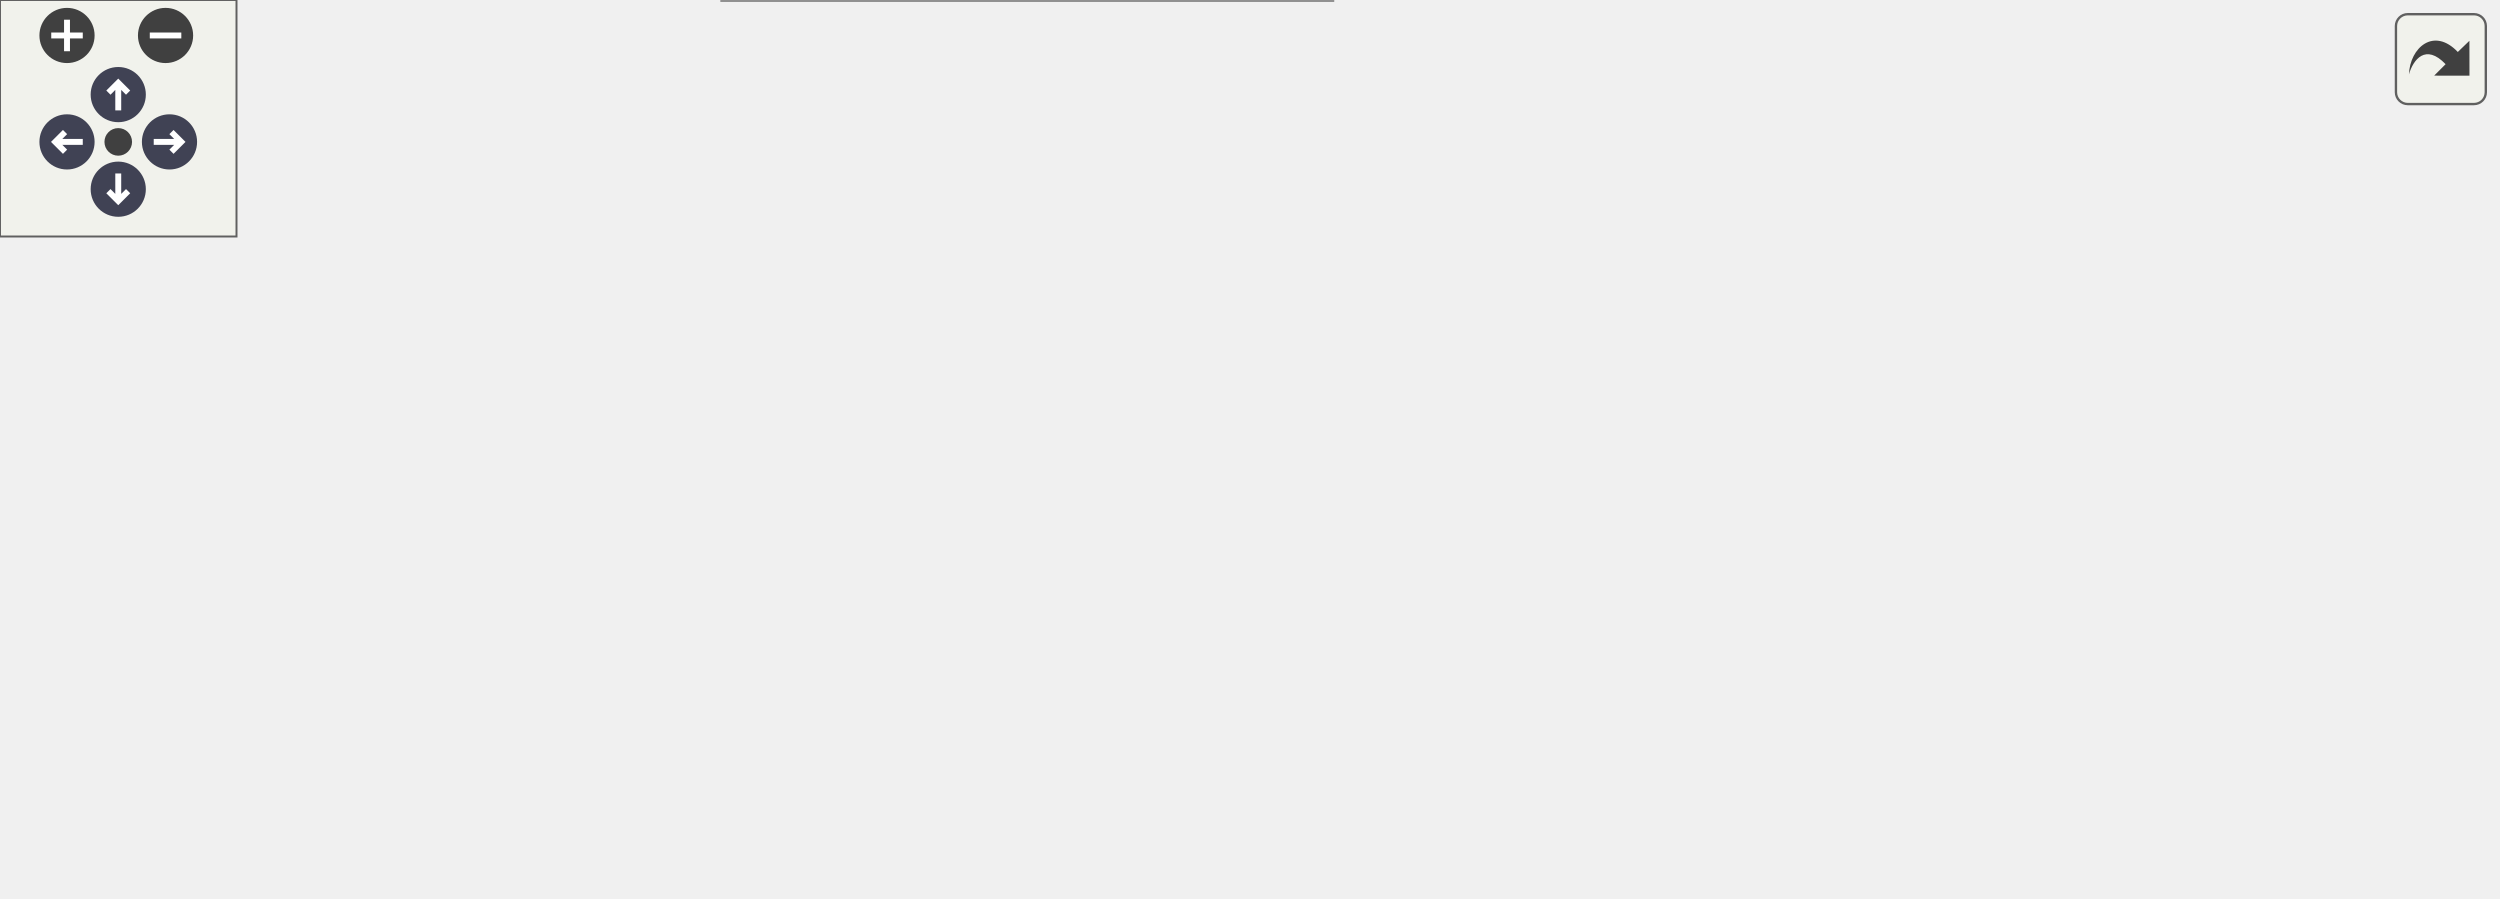
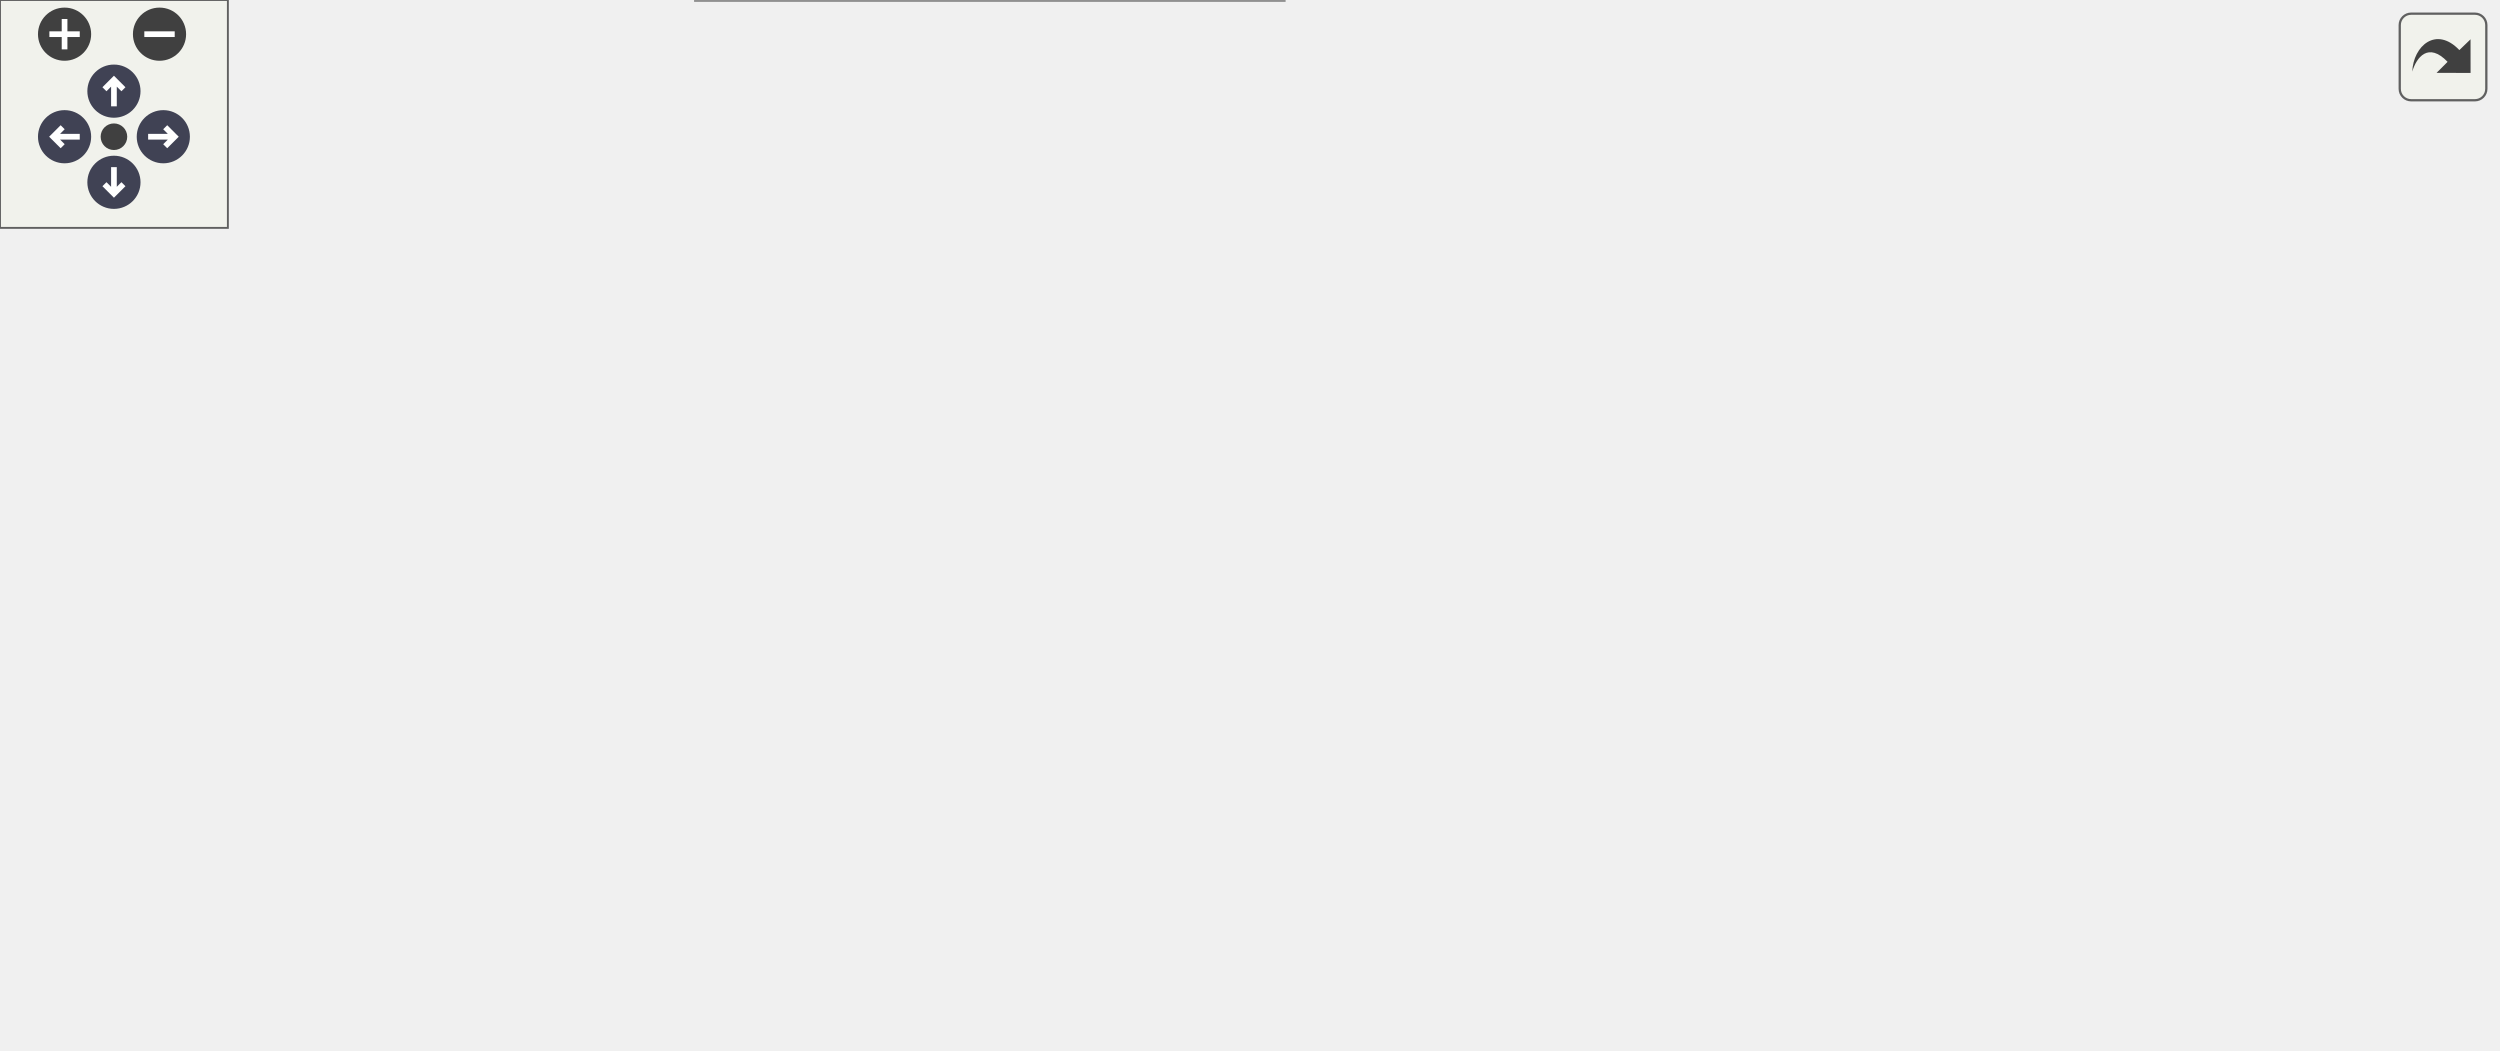
<svg xmlns="http://www.w3.org/2000/svg" xmlns:xlink="http://www.w3.org/1999/xlink" id="main" version="1.1" xml:space="preserve">
  <style type="text/css">
.node, .edge {opacity: 0.7;}
.node.selected, .edge.selected {opacity: 1;}
.edge:hover path { stroke: red; }
.edge:hover polygon { stroke: red; fill: red; }
</style>
  <defs>
    <circle id="rim" cx="0" cy="0" r="7" />
    <circle id="rim2" cx="0" cy="0" r="3.5" />
    <g id="zoomPlus">
      <use xlink:href="#rim" fill="#404040">
        <set attributeName="fill" to="#808080" begin="zoomplus.mouseover" end="zoomplus.mouseout" />
      </use>
      <path d="M-4,0h8M0,-4v8" fill="none" stroke="white" stroke-width="1.5" pointer-events="none" />
    </g>
    <g id="zoomMin">
      <use xlink:href="#rim" fill="#404040">
        <set attributeName="fill" to="#808080" begin="zoomminus.mouseover" end="zoomminus.mouseout" />
      </use>
      <path d="M-4,0h8" fill="none" stroke="white" stroke-width="1.5" pointer-events="none" />
    </g>
    <g id="arrowUp" transform="translate(30 24)">
      <use xlink:href="#rim" />
      <path pointer-events="none" fill="none" stroke="white" stroke-width="1.5" d="M0,-3.0v7 M-2.5,-0.5L0,-3.0L2.5,-0.5" />
    </g>
    <g id="arrowRight" transform="rotate(90) translate(36 -43)">
      <use xlink:href="#rim" />
      <path pointer-events="none" fill="none" stroke="white" stroke-width="1.5" d="M0,-3.0v7 M-2.5,-0.5L0,-3.0L2.5,-0.5" />
    </g>
    <g id="arrowDown" transform="rotate(180) translate(-30 -48)">
      <use xlink:href="#rim" />
      <path pointer-events="none" fill="none" stroke="white" stroke-width="1.5" d="M0,-3.0v7 M-2.5,-0.5L0,-3.0L2.5,-0.5" />
    </g>
    <g id="arrowLeft" transform="rotate(270) translate(-36 17)">
      <use xlink:href="#rim" />
      <path pointer-events="none" fill="none" stroke="white" stroke-width="1.5" d="M0,-3.0v7 M-2.5,-0.5L0,-3.0L2.5,-0.5" />
    </g>
    <g id="resetDef">
      <use xlink:href="#rim2" fill="#404040">
        <set attributeName="fill" to="#808080" begin="reset.mouseover" end="reset.mouseout" />
      </use>
    </g>
  </defs>
  <svg id="graph" class="graph">
    <g id="viewport">
      <g id="Node000001" class="node">
        <g id="a_Node000001">
          <a xlink:title=" ">
-             <polygon fill="#999999" stroke="#666666" points="135.25,-98.88 0,-98.88 0,-68.38 135.25,-68.38 135.25,-98.88" />
-             <text text-anchor="start" x="8" y="-85.38" font-family="Helvetica,sans-Serif" font-size="10.00">GamR::AngDist::StatTensor</text>
-             <text text-anchor="middle" x="67.62" y="-74.12" font-family="Helvetica,sans-Serif" font-size="10.00">::ObservedProp</text>
+             <polygon fill="#999999" stroke="#666666" points="135.25,-116.88 0,-116.88 0,-86.38 135.25,-86.38 135.25,-116.88" />
+             <text text-anchor="start" x="8" y="-103.38" font-family="Helvetica,sans-Serif" font-size="10.00">GamR::AngDist::StatTensor</text>
+             <text text-anchor="middle" x="67.62" y="-92.12" font-family="Helvetica,sans-Serif" font-size="10.00">::ObservedProp</text>
          </a>
        </g>
      </g>
      <g id="Node000002" class="node">
        <g id="a_Node000002">
+           <a xlink:href="../../da/dfc/class_gam_r_1_1_ang_dist_1_1_stat_tensor.html#ab8ab2c0b8998e4ad7fff5443e221b903" target="_top" xlink:title=" ">
+             <polygon fill="white" stroke="#666666" points="328.25,-215.88 193,-215.88 193,-185.38 328.25,-185.38 328.25,-215.88" />
+             <text text-anchor="start" x="201" y="-202.38" font-family="Helvetica,sans-Serif" font-size="10.00">GamR::AngDist::StatTensor</text>
+             <text text-anchor="middle" x="260.62" y="-191.12" font-family="Helvetica,sans-Serif" font-size="10.00">::StatTensor</text>
+           </a>
+         </g>
+       </g>
+       <g id="edge1_Node000001_Node000002" class="edge">
+         <g id="a_edge1_Node000001_Node000002">
+           <a xlink:title=" ">
+             <path fill="none" stroke="#63b8ff" d="M85.87,-117.34C105.29,-134.25 138.43,-160.85 171.25,-176.62 174.72,-178.29 178.33,-179.86 182.01,-181.33" />
+             <polygon fill="#63b8ff" stroke="#63b8ff" points="180.55,-184.52 191.14,-184.7 182.97,-177.96 180.55,-184.52" />
+           </a>
+         </g>
+       </g>
+       <g id="Node000004" class="node">
+         <g id="a_Node000004">
          <a xlink:href="../../d1/dab/namespace_gam_r_1_1_ang_dist.html#ae487cb5f3bba6d1bbf415c825b7d8d74" target="_top" xlink:title=" ">
            <polygon fill="white" stroke="#666666" points="315.5,-167.25 205.75,-167.25 205.75,-148 315.5,-148 315.5,-167.25" />
            <text text-anchor="middle" x="260.62" y="-153.75" font-family="Helvetica,sans-Serif" font-size="10.00">GamR::AngDist::Agen</text>
          </a>
        </g>
      </g>
-       <g id="edge1_Node000001_Node000002" class="edge">
-         <g id="a_edge1_Node000001_Node000002">
-           <a xlink:title=" ">
-             <path fill="none" stroke="#63b8ff" d="M92.54,-99.36C112.74,-111.98 142.84,-129.25 171.25,-139.62 178.65,-142.33 186.55,-144.66 194.47,-146.67" />
-             <polygon fill="#63b8ff" stroke="#63b8ff" points="193.63,-150.07 204.16,-148.95 195.23,-143.25 193.63,-150.07" />
-           </a>
-         </g>
-       </g>
-       <g id="Node000004" class="node">
-         <g id="a_Node000004">
+       <g id="edge3_Node000001_Node000004" class="edge">
+         <g id="a_edge3_Node000001_Node000004">
+           <a xlink:title=" ">
+             <path fill="none" stroke="#63b8ff" d="M106.66,-117.3C125.8,-124.78 149.51,-133.43 171.25,-139.62 178.72,-141.76 186.62,-143.74 194.49,-145.55" />
+             <polygon fill="#63b8ff" stroke="#63b8ff" points="193.56,-148.93 204.08,-147.66 195.07,-142.09 193.56,-148.93" />
+           </a>
+         </g>
+       </g>
+       <g id="Node000006" class="node">
+         <g id="a_Node000006">
          <a xlink:href="../../d1/dab/namespace_gam_r_1_1_ang_dist.html#a64b5a4704ab13f1fca8a2a787a30adde" target="_top" xlink:title=" ">
            <polygon fill="white" stroke="#666666" points="314.75,-130.25 206.5,-130.25 206.5,-111 314.75,-111 314.75,-130.25" />
            <text text-anchor="middle" x="260.62" y="-116.75" font-family="Helvetica,sans-Serif" font-size="10.00">GamR::AngDist::BigD</text>
          </a>
        </g>
      </g>
-       <g id="edge3_Node000001_Node000004" class="edge">
-         <g id="a_edge3_Node000001_Node000004">
-           <a xlink:title=" ">
-             <path fill="none" stroke="#63b8ff" d="M135.7,-96.62C155.37,-100.43 176.82,-104.59 196.26,-108.35" />
-             <polygon fill="#63b8ff" stroke="#63b8ff" points="195.48,-111.76 205.96,-110.23 196.81,-104.89 195.48,-111.76" />
-           </a>
-         </g>
-       </g>
-       <g id="Node000007" class="node">
-         <g id="a_Node000007">
+       <g id="edge5_Node000001_Node000006" class="edge">
+         <g id="a_edge5_Node000001_Node000006">
+           <a xlink:title=" ">
+             <path fill="none" stroke="#63b8ff" d="M135.7,-108.3C154.92,-110.21 175.84,-112.29 194.93,-114.19" />
+             <polygon fill="#63b8ff" stroke="#63b8ff" points="194.43,-117.66 204.72,-115.16 195.12,-110.69 194.43,-117.66" />
+           </a>
+         </g>
+       </g>
+       <g id="Node000009" class="node">
+         <g id="a_Node000009">
          <a xlink:href="../../d2/dbb/class_gam_r_1_1_ang_dist_1_1_solid_attenuation.html#a00f8c011eba761ff461e3d603493a4a9" target="_top" xlink:title=" ">
            <polygon fill="white" stroke="#666666" points="350,-93.25 171.25,-93.25 171.25,-74 350,-74 350,-93.25" />
            <text text-anchor="middle" x="260.62" y="-79.75" font-family="Helvetica,sans-Serif" font-size="10.00">GamR::AngDist::SolidAttenuation::Get</text>
          </a>
        </g>
      </g>
-       <g id="edge6_Node000001_Node000007" class="edge">
-         <g id="a_edge6_Node000001_Node000007">
-           <a xlink:title=" ">
-             <path fill="none" stroke="#63b8ff" d="M135.7,-83.62C143.44,-83.62 151.46,-83.62 159.52,-83.62" />
-             <polygon fill="#63b8ff" stroke="#63b8ff" points="159.41,-87.13 169.41,-83.63 159.41,-80.13 159.41,-87.13" />
-           </a>
-         </g>
-       </g>
-       <g id="Node000008" class="node">
-         <g id="a_Node000008">
+       <g id="edge8_Node000001_Node000009" class="edge">
+         <g id="a_edge8_Node000001_Node000009">
+           <a xlink:title=" ">
+             <path fill="none" stroke="#63b8ff" d="M135.7,-95.3C143.44,-94.57 151.46,-93.82 159.52,-93.06" />
+             <polygon fill="#63b8ff" stroke="#63b8ff" points="159.79,-96.55 169.42,-92.13 159.13,-89.58 159.79,-96.55" />
+           </a>
+         </g>
+       </g>
+       <g id="Node000010" class="node">
+         <g id="a_Node000010">
          <a xlink:href="../../da/dfc/class_gam_r_1_1_ang_dist_1_1_stat_tensor.html#af8a856cc5021ee7cd1b451ff185def49" target="_top" xlink:title=" ">
            <polygon fill="white" stroke="#666666" points="338.38,-56.25 182.88,-56.25 182.88,-37 338.38,-37 338.38,-56.25" />
            <text text-anchor="middle" x="260.62" y="-42.75" font-family="Helvetica,sans-Serif" font-size="10.00">GamR::AngDist::StatTensor::Get</text>
          </a>
        </g>
      </g>
-       <g id="edge7_Node000001_Node000008" class="edge">
-         <g id="a_edge7_Node000001_Node000008">
-           <a xlink:title=" ">
-             <path fill="none" stroke="#63b8ff" d="M135.7,-70.63C155.37,-66.82 176.82,-62.66 196.26,-58.9" />
-             <polygon fill="#63b8ff" stroke="#63b8ff" points="196.81,-62.36 205.96,-57.02 195.48,-55.49 196.81,-62.36" />
-           </a>
-         </g>
-       </g>
-       <g id="Node000009" class="node">
-         <g id="a_Node000009">
+       <g id="edge9_Node000001_Node000010" class="edge">
+         <g id="a_edge9_Node000001_Node000010">
+           <a xlink:title=" ">
+             <path fill="none" stroke="#63b8ff" d="M107.67,-86.04C126.64,-78.85 149.91,-70.61 171.25,-64.62 178.16,-62.69 185.42,-60.87 192.7,-59.18" />
+             <polygon fill="#63b8ff" stroke="#63b8ff" points="193.22,-62.65 202.22,-57.06 191.7,-55.82 193.22,-62.65" />
+           </a>
+         </g>
+       </g>
+       <g id="Node000011" class="node">
+         <g id="a_Node000011">
          <a xlink:href="../../da/dfc/class_gam_r_1_1_ang_dist_1_1_stat_tensor.html#a601edccee805ff4cf763bd8c8b7a6c6f" target="_top" xlink:title=" ">
            <polygon fill="white" stroke="#666666" points="338,-19.25 183.25,-19.25 183.25,0 338,0 338,-19.25" />
            <text text-anchor="middle" x="260.62" y="-5.75" font-family="Helvetica,sans-Serif" font-size="10.00">GamR::AngDist::StatTensor::Set</text>
          </a>
        </g>
      </g>
-       <g id="edge8_Node000001_Node000009" class="edge">
-         <g id="a_edge8_Node000001_Node000009">
-           <a xlink:title=" ">
-             <path fill="none" stroke="#63b8ff" d="M92.54,-67.89C112.74,-55.27 142.84,-38 171.25,-27.62 176.31,-25.77 181.62,-24.1 187,-22.58" />
-             <polygon fill="#63b8ff" stroke="#63b8ff" points="187.85,-25.97 196.65,-20.06 186.09,-19.2 187.85,-25.97" />
+       <g id="edge10_Node000001_Node000011" class="edge">
+         <g id="a_edge10_Node000001_Node000011">
+           <a xlink:title=" ">
+             <path fill="none" stroke="#63b8ff" d="M85.37,-86.04C104.61,-69.03 137.85,-42.25 171.25,-27.62 175.06,-25.96 179.03,-24.44 183.09,-23.06" />
+             <polygon fill="#63b8ff" stroke="#63b8ff" points="183.99,-26.45 192.53,-20.17 181.94,-19.75 183.99,-26.45" />
          </a>
        </g>
      </g>
      <g id="Node000003" class="node">
        <g id="a_Node000003">
-           <a xlink:href="../../d1/dab/namespace_gam_r_1_1_ang_dist.html#a96b00c034e0b8aa9807d13c08970ba79" target="_top" xlink:title=" ">
-             <polygon fill="white" stroke="#666666" points="496.12,-167.25 387.12,-167.25 387.12,-148 496.12,-148 496.12,-167.25" />
-             <text text-anchor="middle" x="441.62" y="-153.75" font-family="Helvetica,sans-Serif" font-size="10.00">GamR::AngDist::Fgen</text>
+           <a xlink:href="../../da/dfc/class_gam_r_1_1_ang_dist_1_1_stat_tensor.html#a15d393265279fbd8d68f641adcab86ff" target="_top" xlink:title=" ">
+             <polygon fill="white" stroke="#666666" points="521.25,-215.88 386,-215.88 386,-185.38 521.25,-185.38 521.25,-215.88" />
+             <text text-anchor="start" x="394" y="-202.38" font-family="Helvetica,sans-Serif" font-size="10.00">GamR::AngDist::StatTensor</text>
+             <text text-anchor="middle" x="453.62" y="-191.12" font-family="Helvetica,sans-Serif" font-size="10.00">::Clear</text>
          </a>
        </g>
      </g>
      <g id="edge2_Node000002_Node000003" class="edge">
        <g id="a_edge2_Node000002_Node000003">
          <a xlink:title=" ">
-             <path fill="none" stroke="#63b8ff" d="M315.82,-157.62C334.65,-157.62 355.98,-157.62 375.6,-157.62" />
-             <polygon fill="#63b8ff" stroke="#63b8ff" points="375.41,-161.13 385.41,-157.63 375.41,-154.13 375.41,-161.13" />
+             <path fill="none" stroke="#63b8ff" d="M328.7,-200.62C343.43,-200.62 359.15,-200.62 374.29,-200.62" />
+             <polygon fill="#63b8ff" stroke="#63b8ff" points="374.2,-204.13 384.2,-200.63 374.2,-197.13 374.2,-204.13" />
          </a>
        </g>
      </g>
      <g id="Node000005" class="node">
        <g id="a_Node000005">
-           <a xlink:href="../../d1/dab/namespace_gam_r_1_1_ang_dist.html#a0877eda04da307add630755c3b61f322" target="_top" xlink:title=" ">
-             <polygon fill="white" stroke="#666666" points="497.25,-130.25 386,-130.25 386,-111 497.25,-111 497.25,-130.25" />
-             <text text-anchor="middle" x="441.62" y="-116.75" font-family="Helvetica,sans-Serif" font-size="10.00">GamR::AngDist::djmm</text>
+           <a xlink:href="../../d1/dab/namespace_gam_r_1_1_ang_dist.html#a96b00c034e0b8aa9807d13c08970ba79" target="_top" xlink:title=" ">
+             <polygon fill="white" stroke="#666666" points="508.12,-167.25 399.12,-167.25 399.12,-148 508.12,-148 508.12,-167.25" />
+             <text text-anchor="middle" x="453.62" y="-153.75" font-family="Helvetica,sans-Serif" font-size="10.00">GamR::AngDist::Fgen</text>
          </a>
        </g>
      </g>
      <g id="edge4_Node000004_Node000005" class="edge">
        <g id="a_edge4_Node000004_Node000005">
          <a xlink:title=" ">
-             <path fill="none" stroke="#63b8ff" d="M314.85,-120.62C333.54,-120.62 354.78,-120.62 374.41,-120.62" />
-             <polygon fill="#63b8ff" stroke="#63b8ff" points="374.23,-124.13 384.23,-120.63 374.23,-117.13 374.23,-124.13" />
-           </a>
-         </g>
-       </g>
-       <g id="Node000006" class="node">
-         <g id="a_Node000006">
+             <path fill="none" stroke="#63b8ff" d="M315.85,-157.62C338.22,-157.62 364.32,-157.62 387.7,-157.62" />
+             <polygon fill="#63b8ff" stroke="#63b8ff" points="387.41,-161.13 397.41,-157.63 387.41,-154.13 387.41,-161.13" />
+           </a>
+         </g>
+       </g>
+       <g id="Node000007" class="node">
+         <g id="a_Node000007">
+           <a xlink:href="../../d1/dab/namespace_gam_r_1_1_ang_dist.html#a0877eda04da307add630755c3b61f322" target="_top" xlink:title=" ">
+             <polygon fill="white" stroke="#666666" points="509.25,-130.25 398,-130.25 398,-111 509.25,-111 509.25,-130.25" />
+             <text text-anchor="middle" x="453.62" y="-116.75" font-family="Helvetica,sans-Serif" font-size="10.00">GamR::AngDist::djmm</text>
+           </a>
+         </g>
+       </g>
+       <g id="edge6_Node000006_Node000007" class="edge">
+         <g id="a_edge6_Node000006_Node000007">
+           <a xlink:title=" ">
+             <path fill="none" stroke="#63b8ff" d="M315.08,-120.62C337.18,-120.62 363.03,-120.62 386.32,-120.62" />
+             <polygon fill="#63b8ff" stroke="#63b8ff" points="386,-124.13 396,-120.63 386,-117.13 386,-124.13" />
+           </a>
+         </g>
+       </g>
+       <g id="Node000008" class="node">
+         <g id="a_Node000008">
          <a xlink:href="../../d0/db7/namespace_gam_r_1_1_utils.html#a7099ce4f94ee95597184a93c9bd8607a" target="_top" xlink:title=" ">
-             <polygon fill="white" stroke="#666666" points="633.25,-130.25 533.25,-130.25 533.25,-111 633.25,-111 633.25,-130.25" />
-             <text text-anchor="middle" x="583.25" y="-116.75" font-family="Helvetica,sans-Serif" font-size="10.00">GamR::Utils::Fac10</text>
-           </a>
-         </g>
-       </g>
-       <g id="edge5_Node000005_Node000006" class="edge">
-         <g id="a_edge5_Node000005_Node000006">
-           <a xlink:title=" ">
-             <path fill="none" stroke="#63b8ff" d="M497.41,-120.62C505.4,-120.62 513.68,-120.62 521.78,-120.62" />
-             <polygon fill="#63b8ff" stroke="#63b8ff" points="521.56,-124.13 531.56,-120.63 521.56,-117.13 521.56,-124.13" />
+             <polygon fill="white" stroke="#666666" points="657.25,-130.25 557.25,-130.25 557.25,-111 657.25,-111 657.25,-130.25" />
+             <text text-anchor="middle" x="607.25" y="-116.75" font-family="Helvetica,sans-Serif" font-size="10.00">GamR::Utils::Fac10</text>
+           </a>
+         </g>
+       </g>
+       <g id="edge7_Node000007_Node000008" class="edge">
+         <g id="a_edge7_Node000007_Node000008">
+           <a xlink:title=" ">
+             <path fill="none" stroke="#63b8ff" d="M509.37,-120.62C521.19,-120.62 533.76,-120.62 545.8,-120.62" />
+             <polygon fill="#63b8ff" stroke="#63b8ff" points="545.61,-124.13 555.61,-120.63 545.61,-117.13 545.61,-124.13" />
          </a>
        </g>
      </g>
    </g>
  </svg>
  <g id="navigator" transform="translate(0 0)" fill="#404254">
    <rect fill="#f2f5e9" fill-opacity="0.5" stroke="#606060" stroke-width=".5" x="0" y="0" width="60" height="60" />
    <use id="zoomplus" xlink:href="#zoomPlus" x="17" y="9" />
    <use id="zoomminus" xlink:href="#zoomMin" x="42" y="9" />
    <use id="reset" xlink:href="#resetDef" x="30" y="36" />
    <use id="arrowup" xlink:href="#arrowUp" x="0" y="0" />
    <use id="arrowright" xlink:href="#arrowRight" x="0" y="0" />
    <use id="arrowdown" xlink:href="#arrowDown" x="0" y="0" />
    <use id="arrowleft" xlink:href="#arrowLeft" x="0" y="0" />
  </g>
  <svg viewBox="0 0 15 15" width="100%" height="30px" preserveAspectRatio="xMaxYMin meet">
    <g id="arrow_out" transform="scale(0.3 0.3)">
      <a xlink:href="class_gam_r_1_1_ang_dist_1_1_stat_tensor_aff931e179fa69b6b1d8c9d16d4812613_cgraph_org.svg" target="_base">
        <rect id="button" ry="5" rx="5" y="6" x="6" height="38" width="38" fill="#f2f5e9" fill-opacity="0.5" stroke="#606060" stroke-width="1.0" />
        <path id="arrow" d="M 11.5,31.437 C 11.94,20.098 22.043,11.323 32.159,21.979 L 37.069,17.246 C 37.069,17.246 37.088,32 37.088,32 L 22.16,31.978 C 22.16,31.978 26.998,27.14 26.998,27.14 C 18.529,18.264 13.292,25.23 11.5,31.437 z" style="fill:#404040;" />
      </a>
    </g>
  </svg>
  <style type="text/css">

[data-mouse-over-selected='false'] { opacity: 0.7; }
[data-mouse-over-selected='true']  { opacity: 1.0; }

</style>
</svg>
